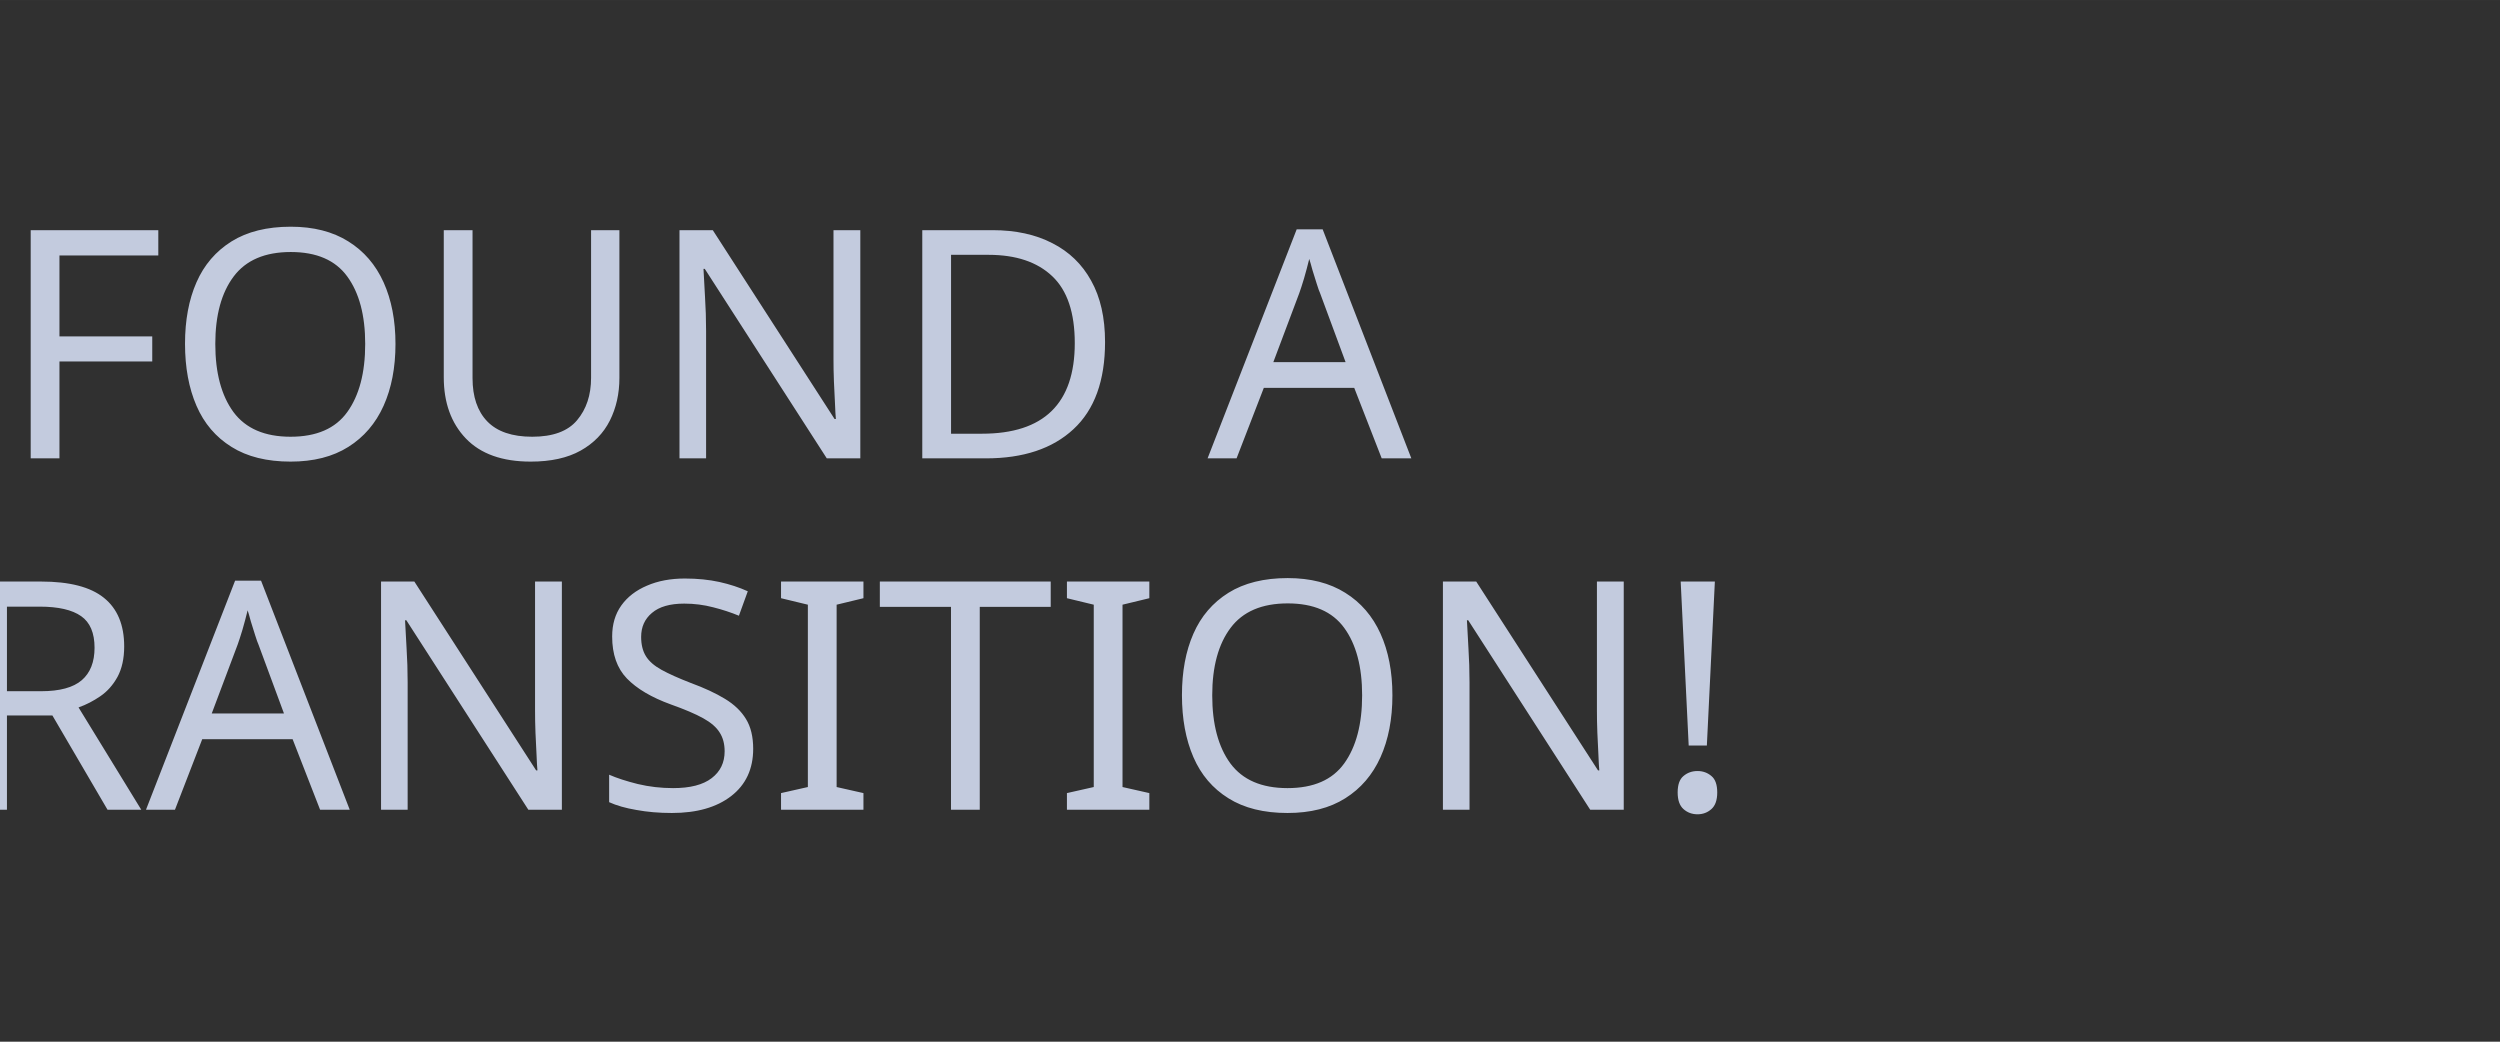
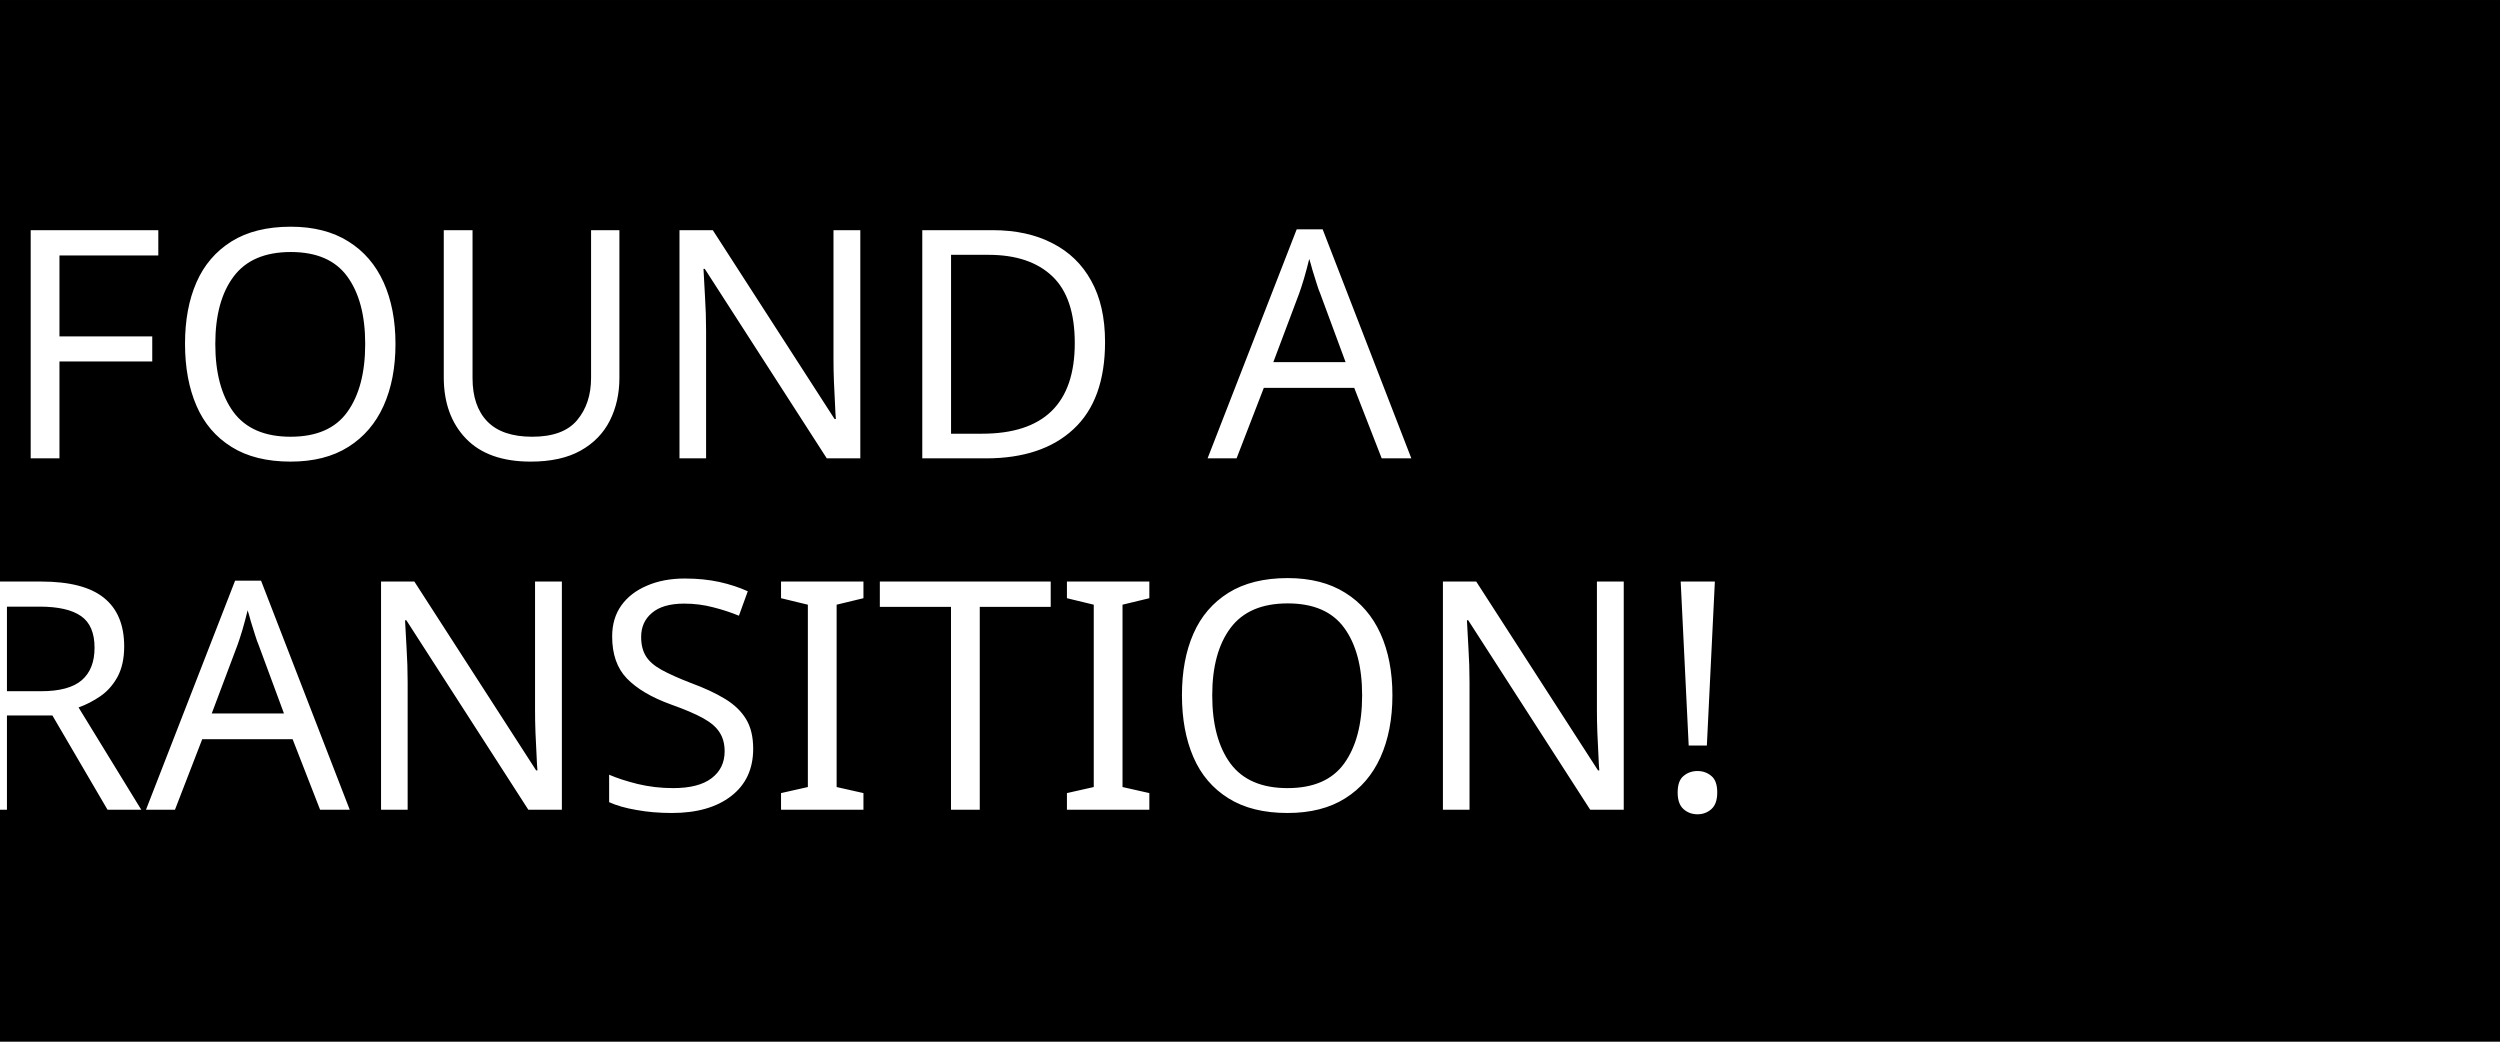
<svg xmlns="http://www.w3.org/2000/svg" width="180" height="75" id="svg3819" version="1.1">
  <defs id="defs3821" />
  <g id="layer1" transform="translate(0,-977.3622)">
    <g id="g30395-1-2-4" transform="matrix(0.9934371,0,0,1,-2037.148,2837.398)">
-       <rect style="opacity:0.8;color:#000000;fill:#000000;fill-opacity:1;fill-rule:nonzero;stroke:none;stroke-width:1;marker:none;visibility:visible;display:inline;overflow:visible;enable-background:accumulate" id="rect3100-9-8-9-6-2-7-1" width="181.189" height="75" x="2050.606" y="-1860.035" />
-       <text xml:space="preserve" style="font-size:40.132px;font-style:normal;font-weight:normal;line-height:110%;letter-spacing:0px;word-spacing:0px;fill:#c3cbde;fill-opacity:1;stroke:none;font-family:Sans" x="2134.938" y="-1833.057" id="text32098" transform="scale(1.003298,0.9967131)">
-         <tspan id="tspan32100" x="2137.89" y="-1833.057" style="font-size:23.076px;text-align:center;line-height:110%;text-anchor:middle;fill:#c3cbde;fill-opacity:1;font-family:raleway;-inkscape-font-specification:raleway">I FOUND A </tspan>
-         <tspan x="2134.938" y="-1807.674" style="font-size:23.076px;text-align:center;line-height:110%;text-anchor:middle;fill:#c3cbde;fill-opacity:1;font-family:raleway;-inkscape-font-specification:raleway" id="tspan32102">TRANSITION!</tspan>
+       <rect style="opacity:1;color:#000000;fill:#000000;fill-opacity:1;fill-rule:nonzero;stroke:none;stroke-width:1;marker:none;visibility:visible;display:inline;overflow:visible;enable-background:accumulate" id="rect3100-9-8-9-6-2-7-1" width="181.189" height="75" x="2050.606" y="-1860.035" />
+       <text xml:space="preserve" style="font-size:40.132px;font-style:normal;font-weight:normal;line-height:110%;letter-spacing:0px;word-spacing:0px;fill:#ffffff;fill-opacity:1;stroke:none;font-family:Sans;opacity:1" x="2134.938" y="-1833.057" id="text32098" transform="scale(1.003298,0.9967131)">
+         <tspan id="tspan32100" x="2137.89" y="-1833.057" style="font-size:23.076px;text-align:center;line-height:110%;text-anchor:middle;fill:#ffffff;fill-opacity:1;font-family:raleway;-inkscape-font-specification:raleway">I FOUND A </tspan>
+         <tspan x="2134.938" y="-1807.674" style="font-size:23.076px;text-align:center;line-height:110%;text-anchor:middle;fill:#ffffff;fill-opacity:1;font-family:raleway;-inkscape-font-specification:raleway" id="tspan32102">TRANSITION!</tspan>
      </text>
    </g>
  </g>
</svg>
